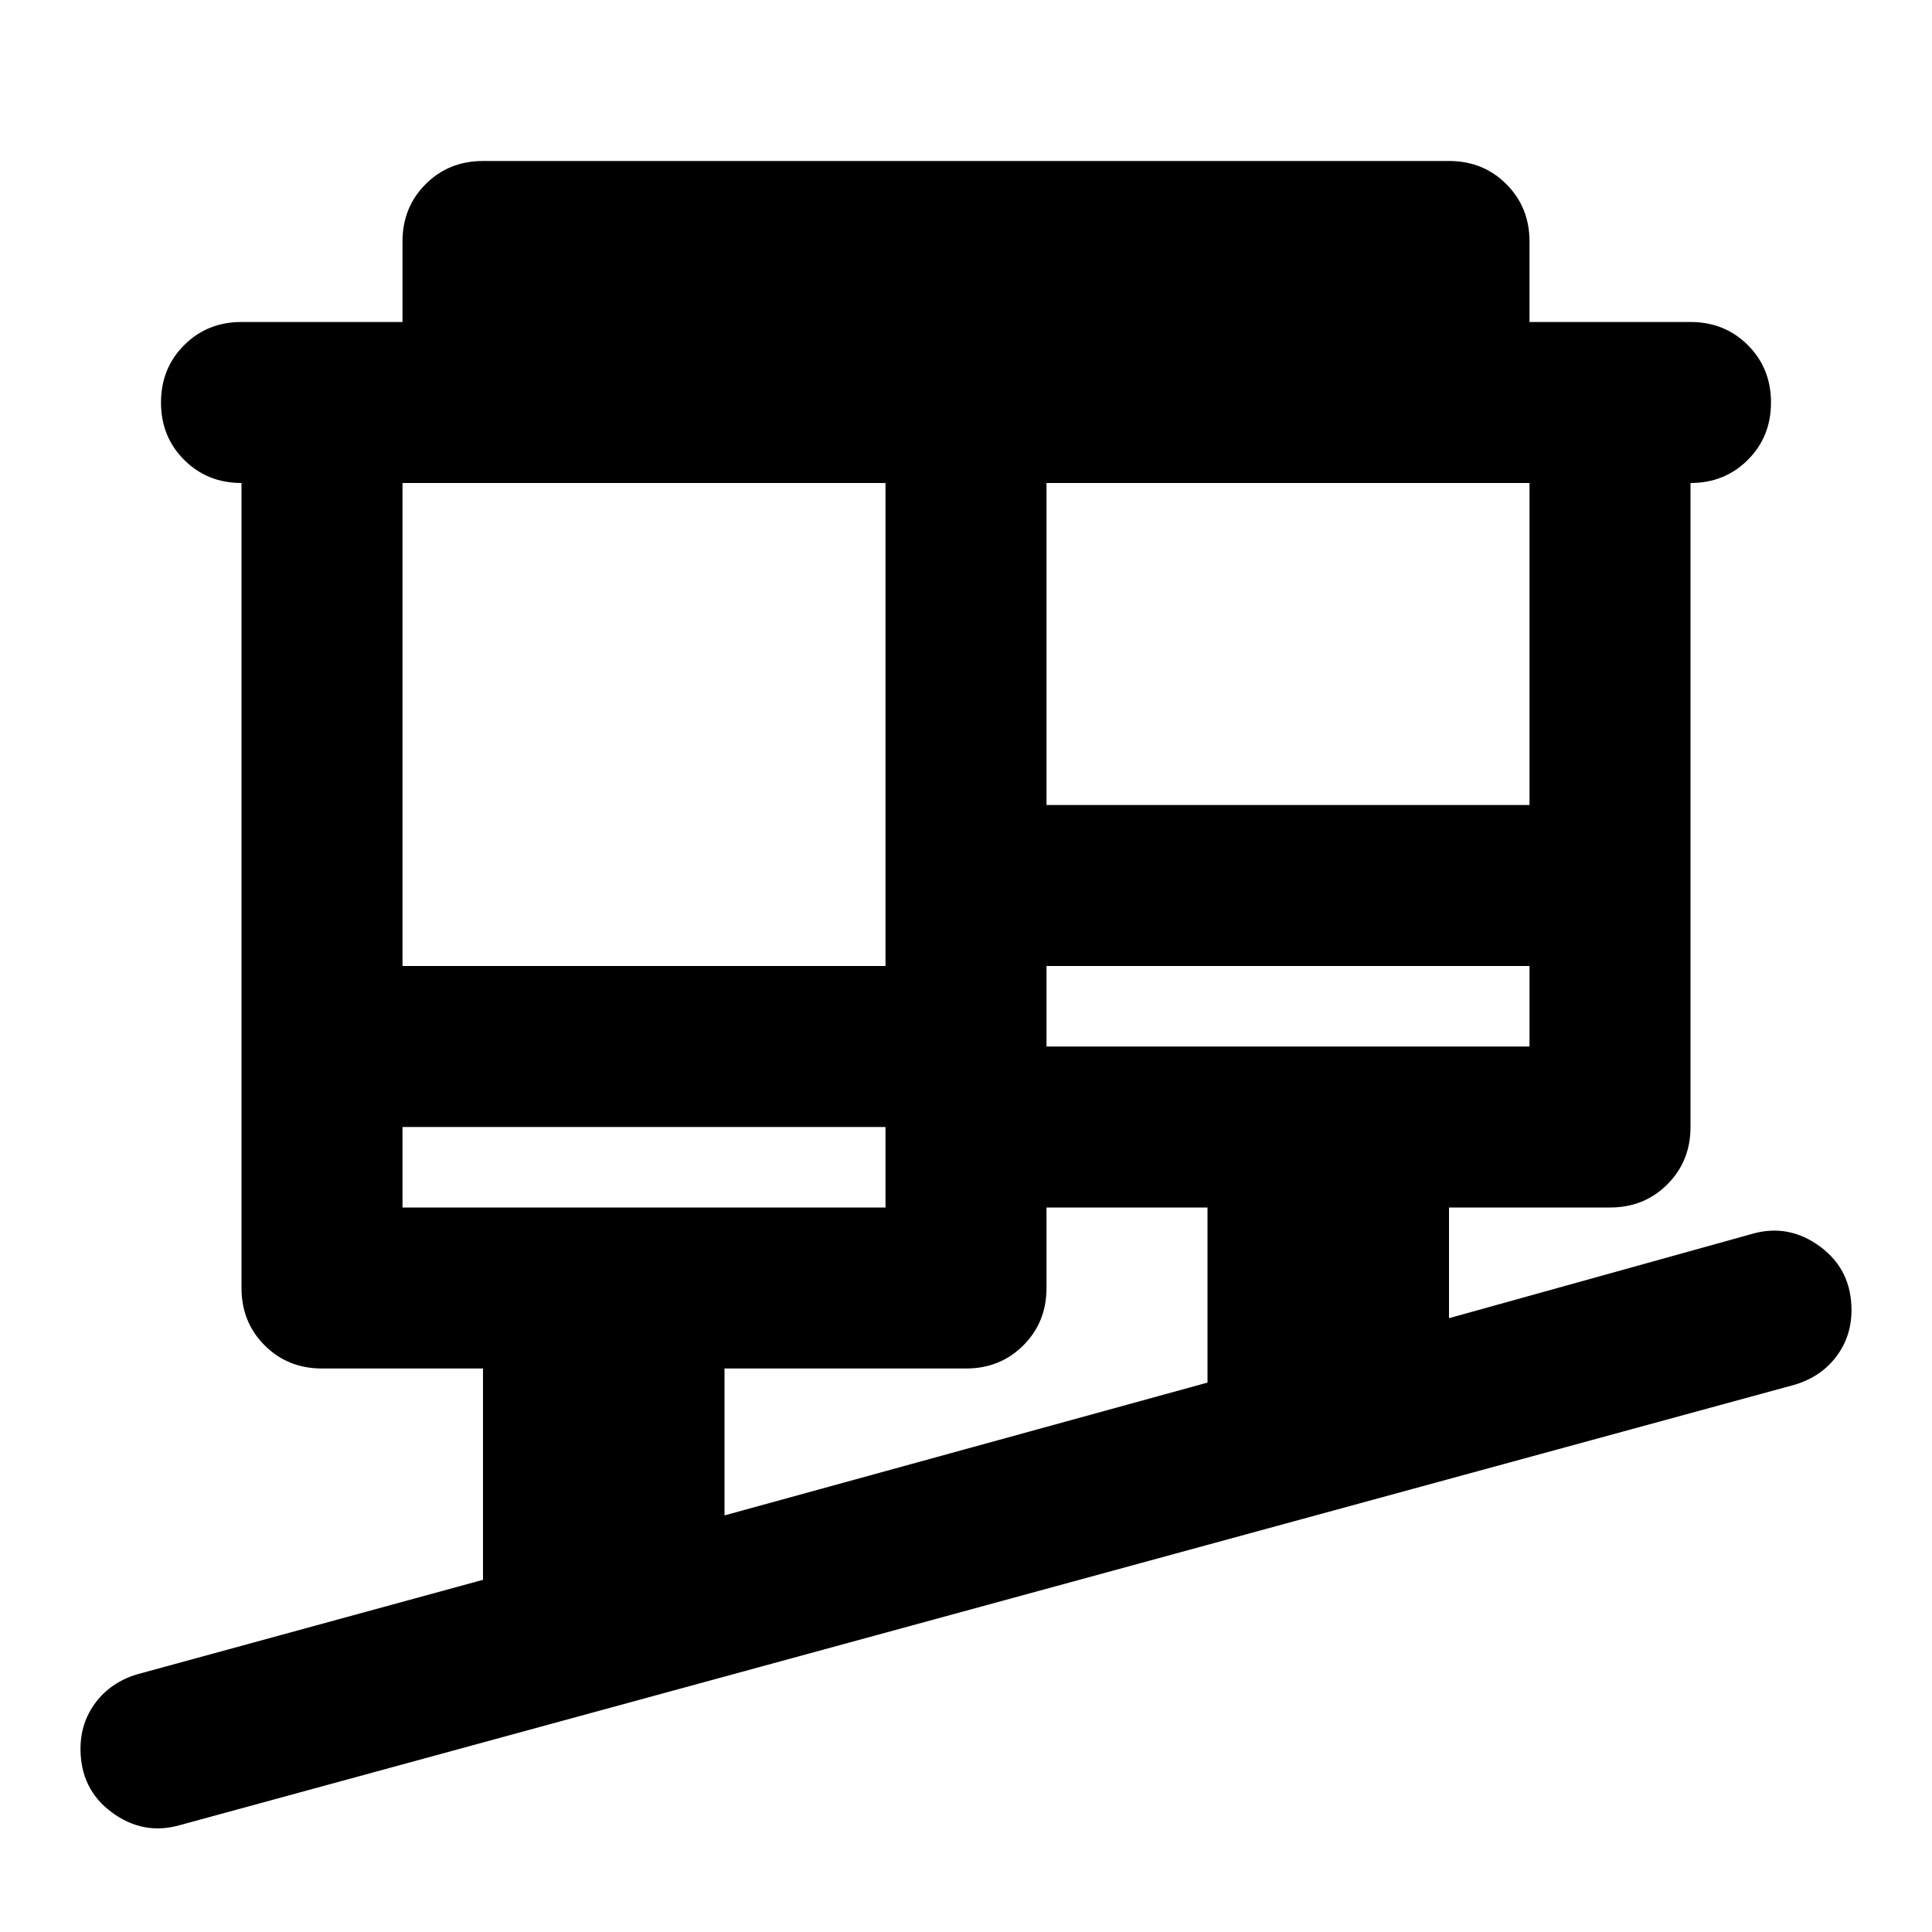
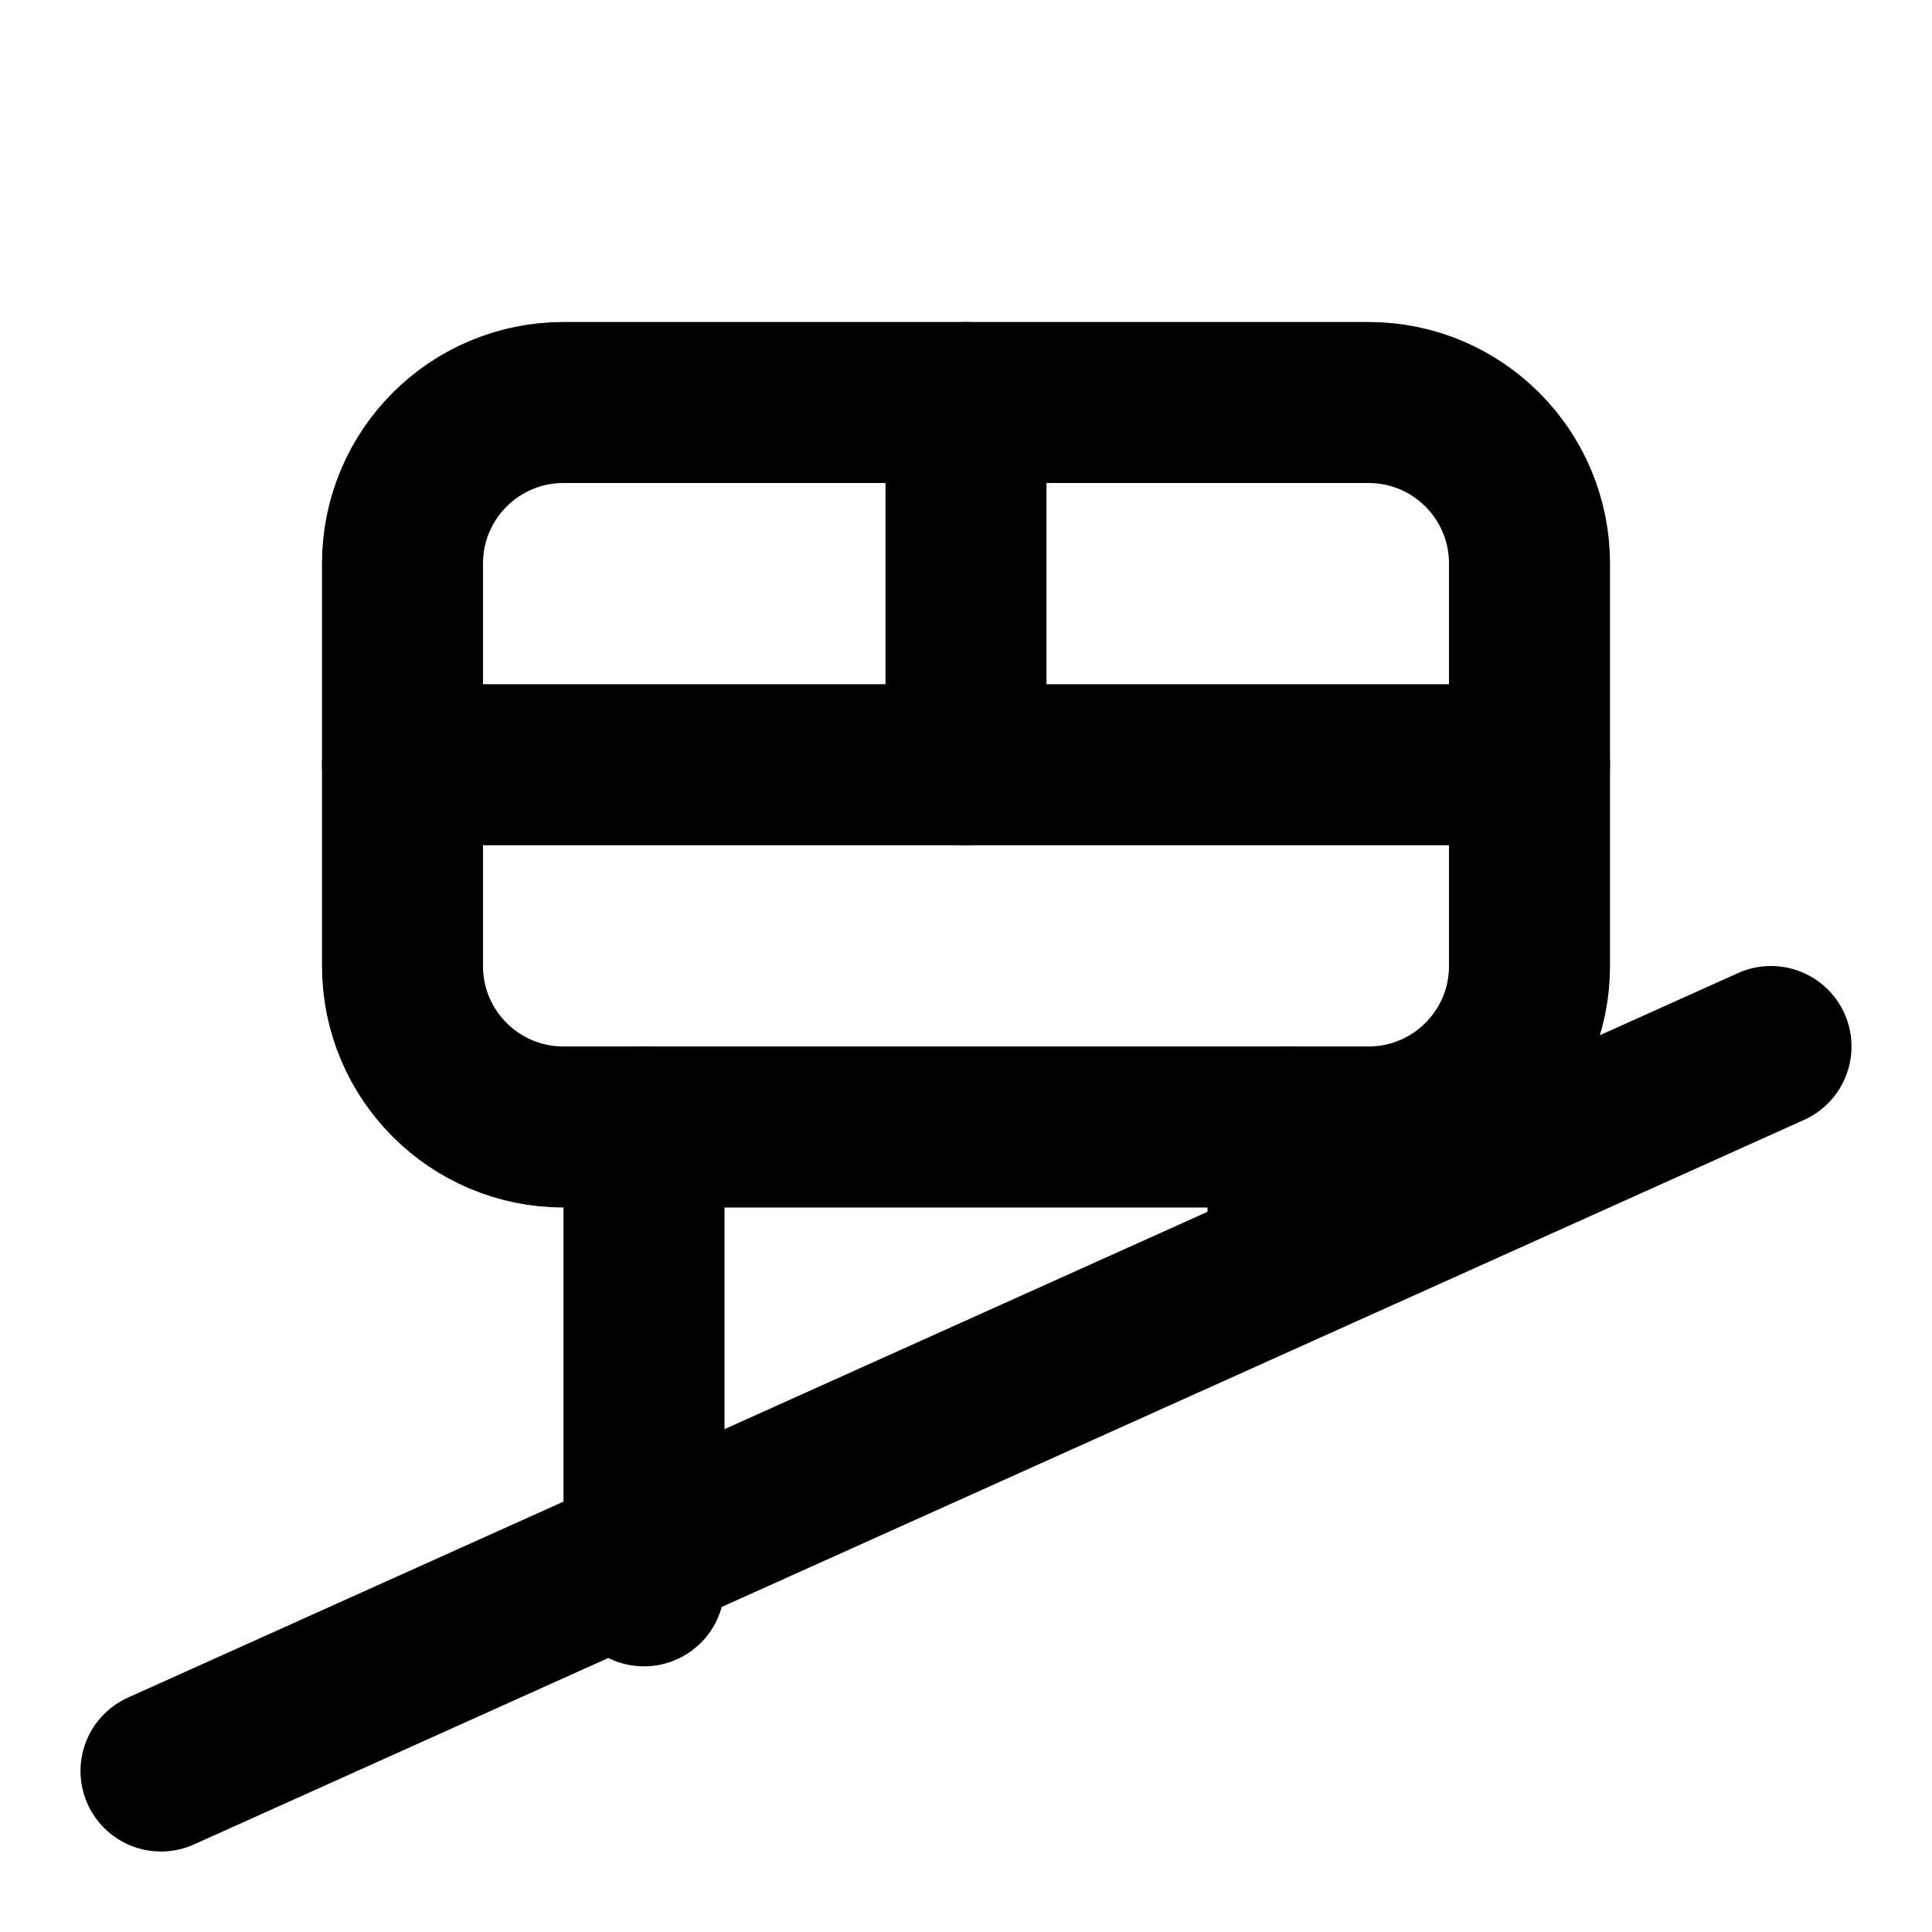
- <svg xmlns="http://www.w3.org/2000/svg" fill="currentColor" height="24" viewBox="0 -960 960 960" width="24">
-   <path d="M89-53q-18 5-33.5-6.5T40-91q0-13 7.5-23T68-128l172-47v-105h-80q-17 0-28.5-11.5T120-320v-400q-17 0-28.5-11.5T80-760q0-17 11.5-28.5T120-800h80v-40q0-17 11.5-28.5T240-880h480q17 0 28.5 11.5T760-840v40h80q17 0 28.5 11.5T880-760q0 17-11.5 28.5T840-720v320q0 17-11.5 28.5T800-360h-80v55l151-42q18-5 33.5 6.5T920-309q0 13-7.5 23T892-272L89-53Zm271-154 240-66v-87h-80v40q0 17-11.5 28.5T480-280H360v73ZM200-360h240v-40H200v40Zm320-80h240v-40H520v40Zm-320-40h240v-240H200v240Zm320-80h240v-160H520v160Zm-80 200v-40 40Zm80-80v-40 40Z" />
+ <svg xmlns="http://www.w3.org/2000/svg" width="24" height="24" viewBox="0 0 24 24" fill="none" stroke="currentColor" stroke-width="2" stroke-linecap="round" stroke-linejoin="round">
+   <rect width="14" height="9" x="5" y="5" rx="2" />
+   <path d="M5 9.5h14" />
+   <path d="M12 5v4.5" />
+   <path d="M8 14v5.7" />
+   <path d="M16 14v1.5" />
+   <path d="m2 22 20-9" />
</svg>
